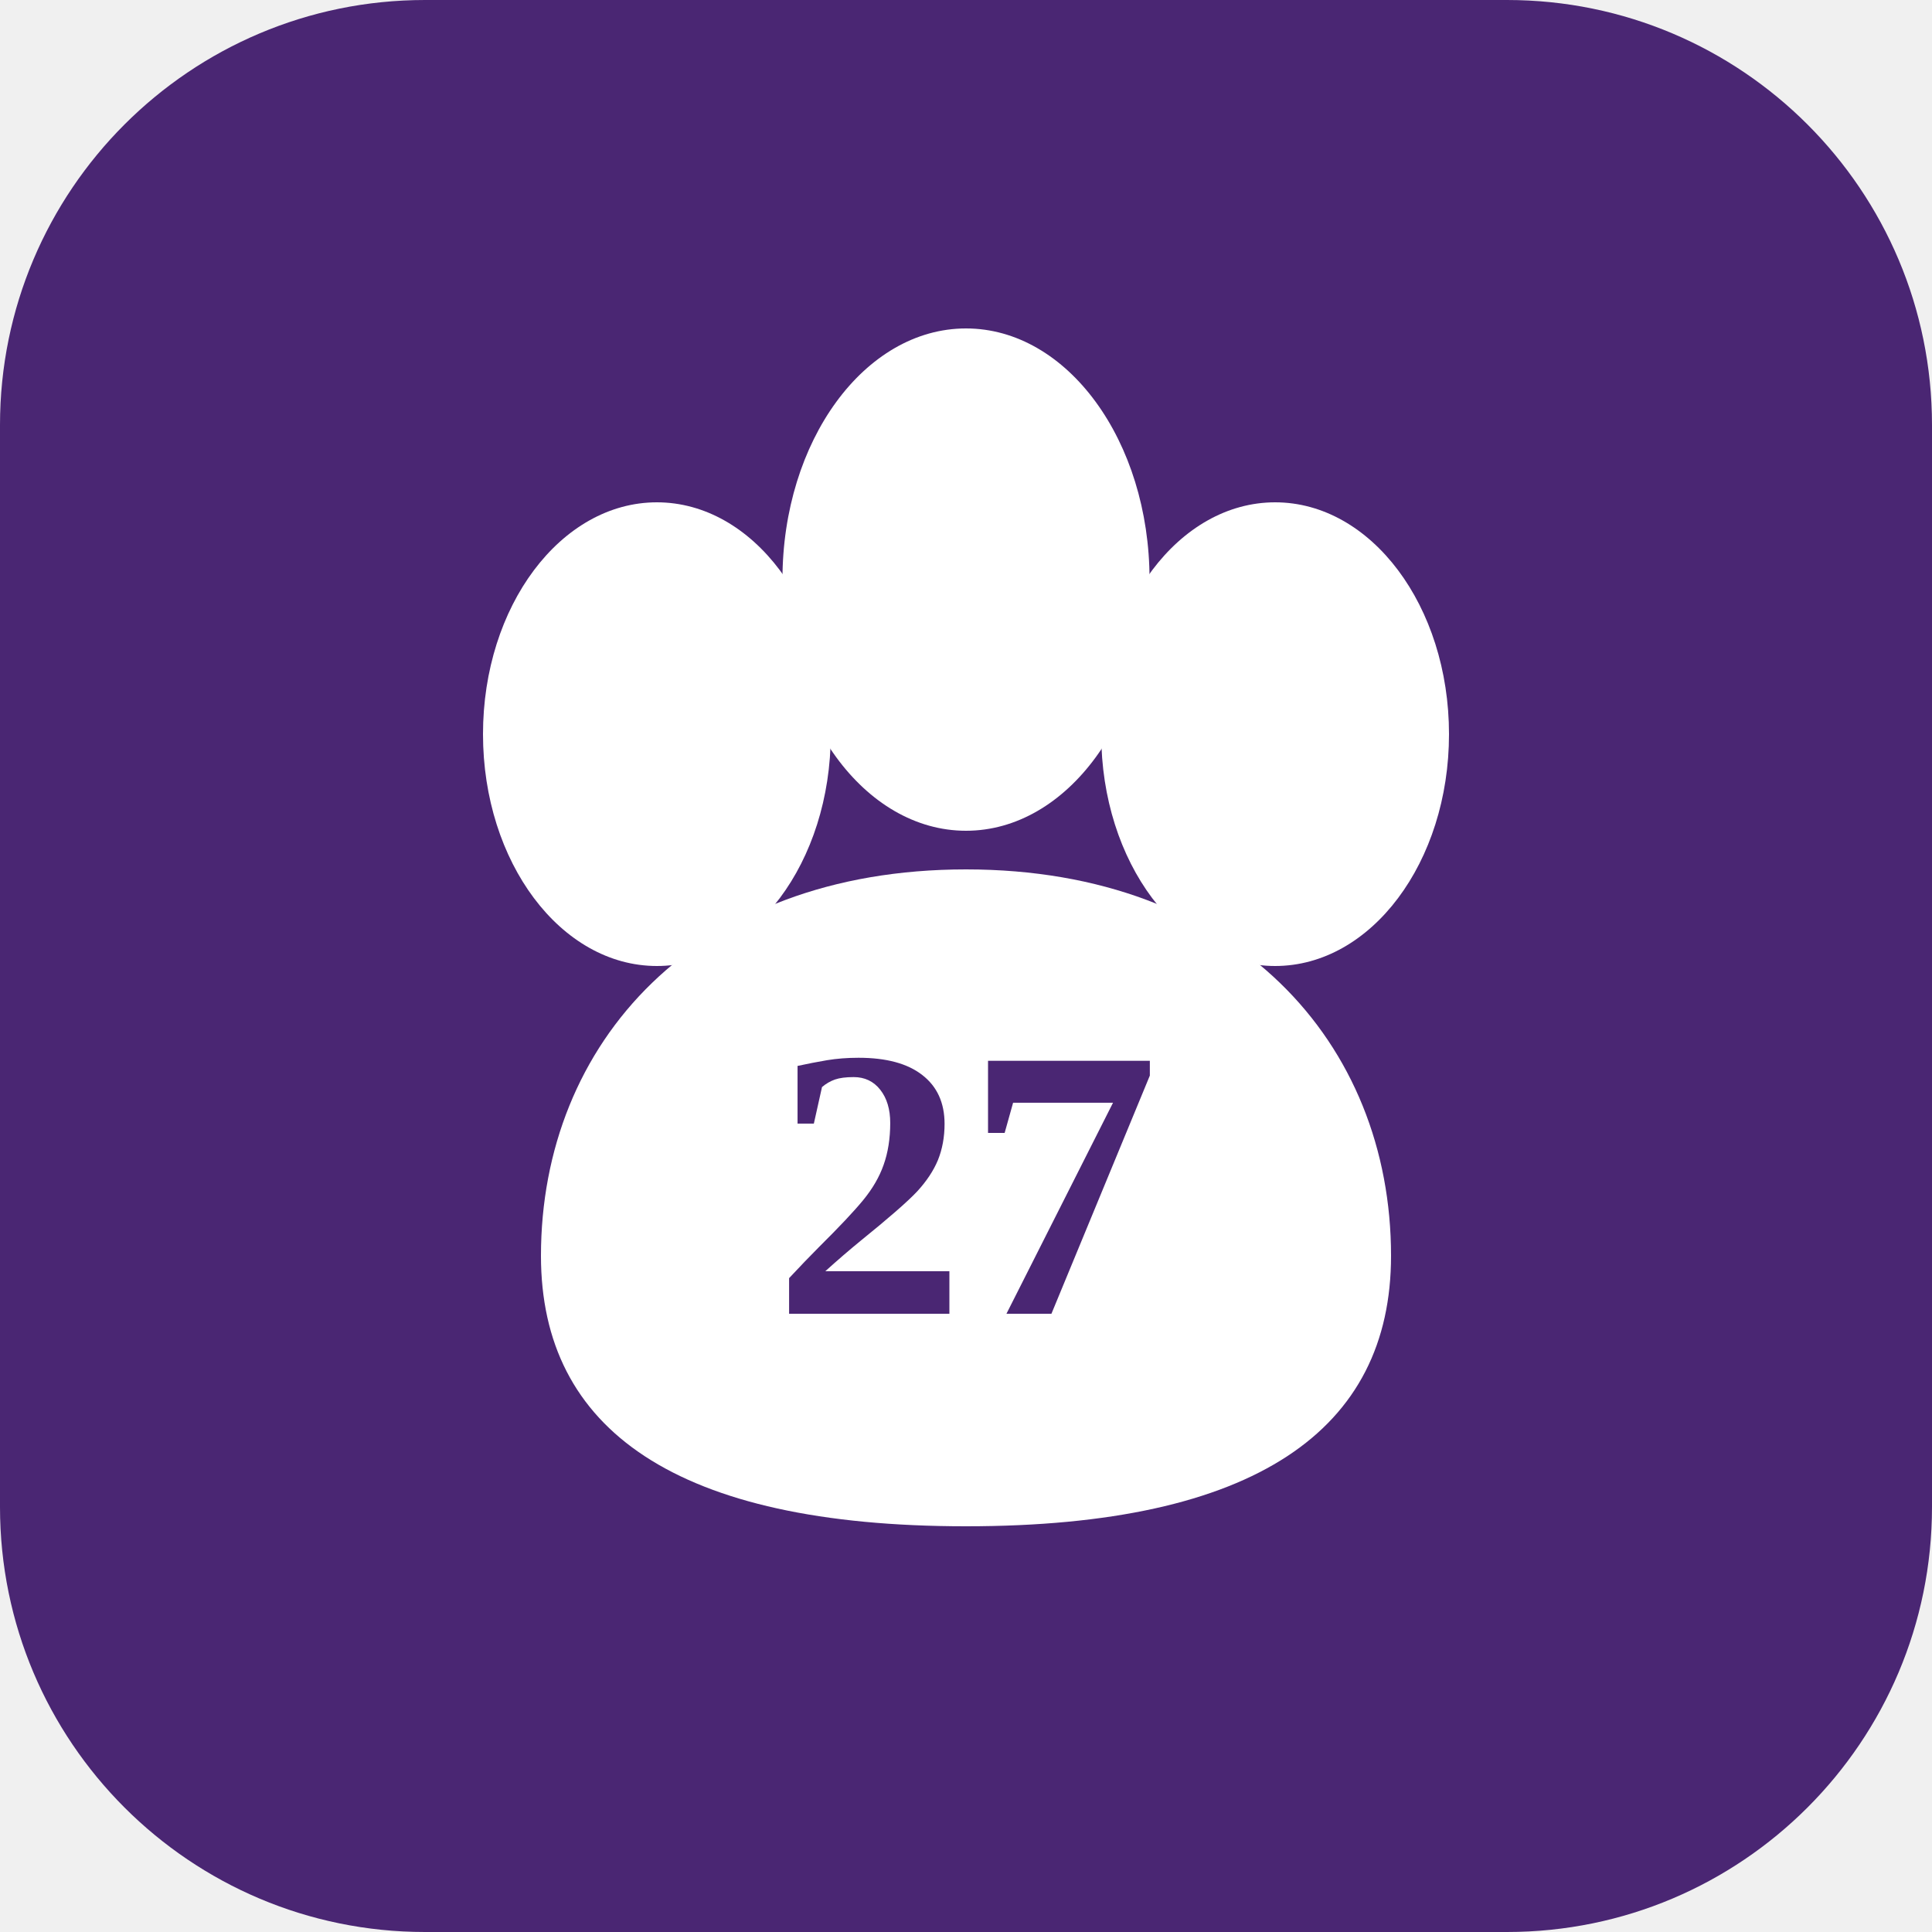
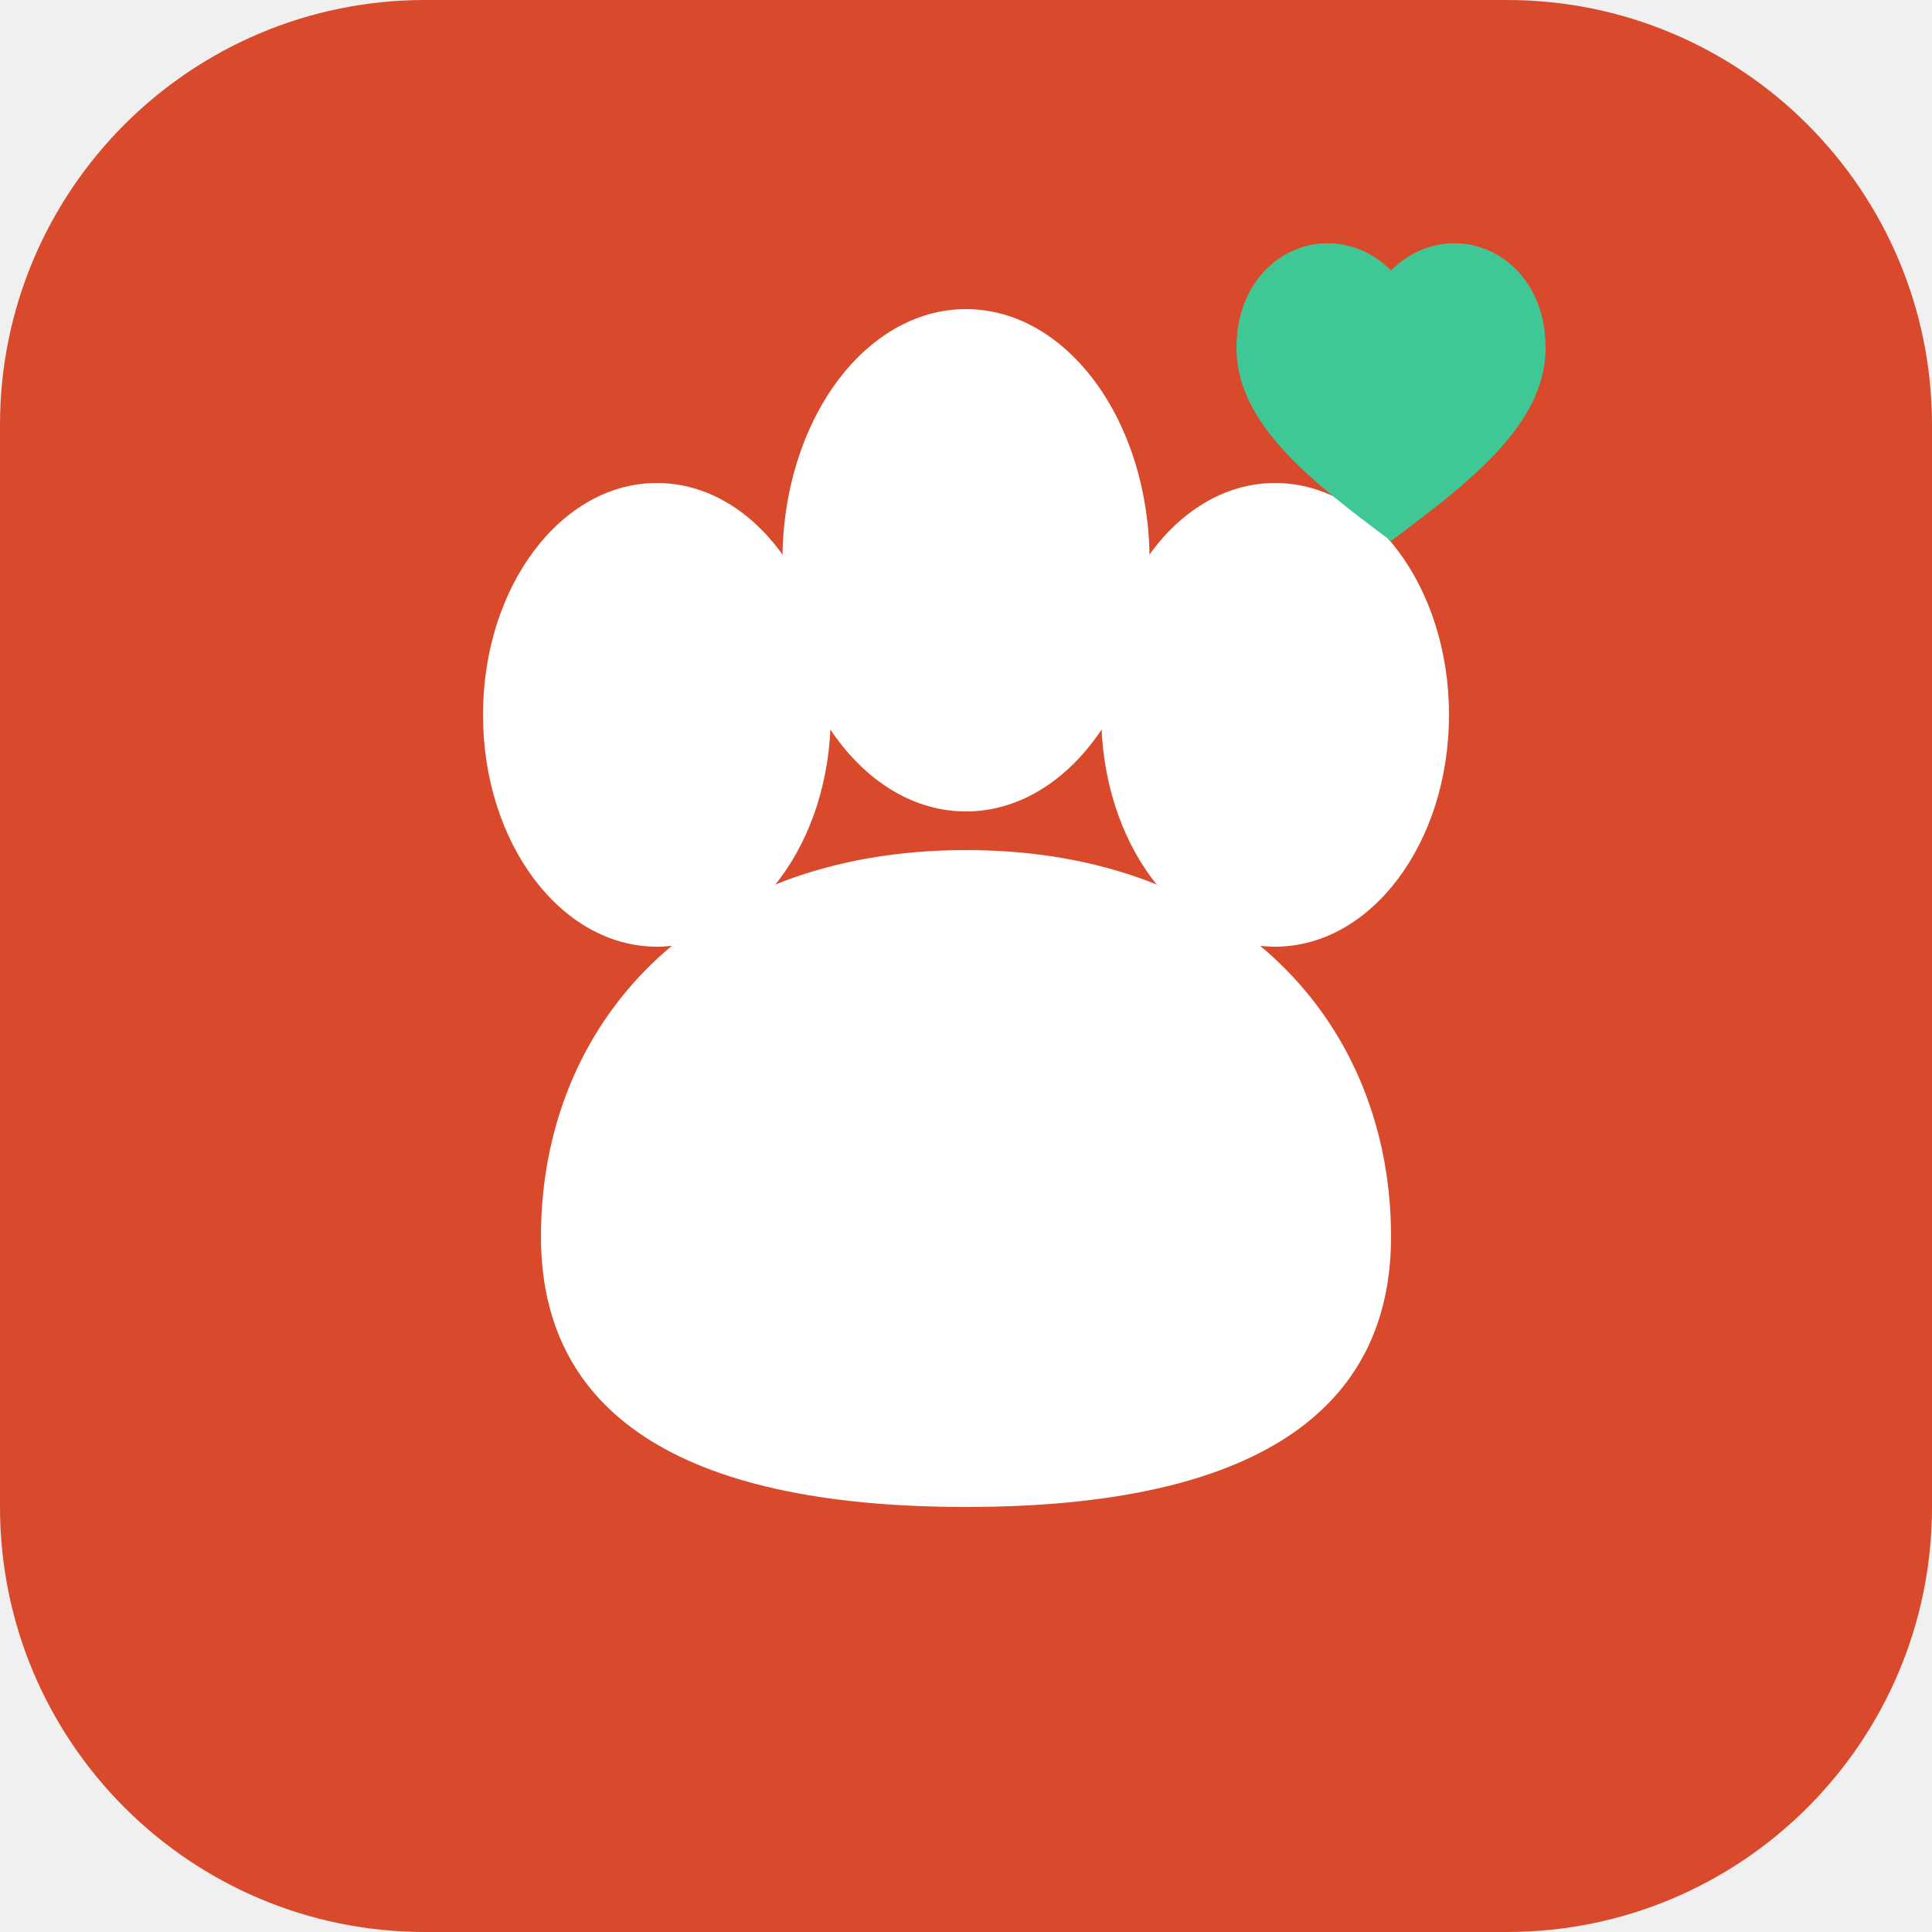
<svg xmlns="http://www.w3.org/2000/svg" viewBox="0 0 100 100">
-   <rect width="100" height="100" rx="22" fill="#4a2673" />
+   <rect width="100" height="100" rx="22" fill="#D94A2C" />
  <g fill="#ffffff">
-     <ellipse cx="34" cy="38" rx="9" ry="12" />
-     <ellipse cx="50" cy="30" rx="9.5" ry="13" />
-     <ellipse cx="66" cy="38" rx="9" ry="12" />
-     <path d="M50 45c14 0 22 9 22 20 0 9-7 14-22 14s-22-5-22-14c0-11 8-20 22-20z" />
+     <ellipse cx="34" cy="37" rx="9" ry="12" />
+     <ellipse cx="50" cy="29" rx="9.5" ry="13" />
+     <ellipse cx="66" cy="37" rx="9" ry="12" />
+     <path d="M50 44c14 0 22 9 22 20 0 9-7 14-22 14s-22-5-22-14c0-11 8-20 22-20z" />
  </g>
-   <text x="50" y="68" font-family="Baloo 2, sans-serif" font-weight="700" font-size="20" fill="#4a2673" text-anchor="middle">27</text>
+   <path d="M72 14c-3-3-8-1-8 4 0 4 4 7 8 10 4-3 8-6 8-10 0-5-5-7-8-4z" fill="#3FC896" />
</svg>
